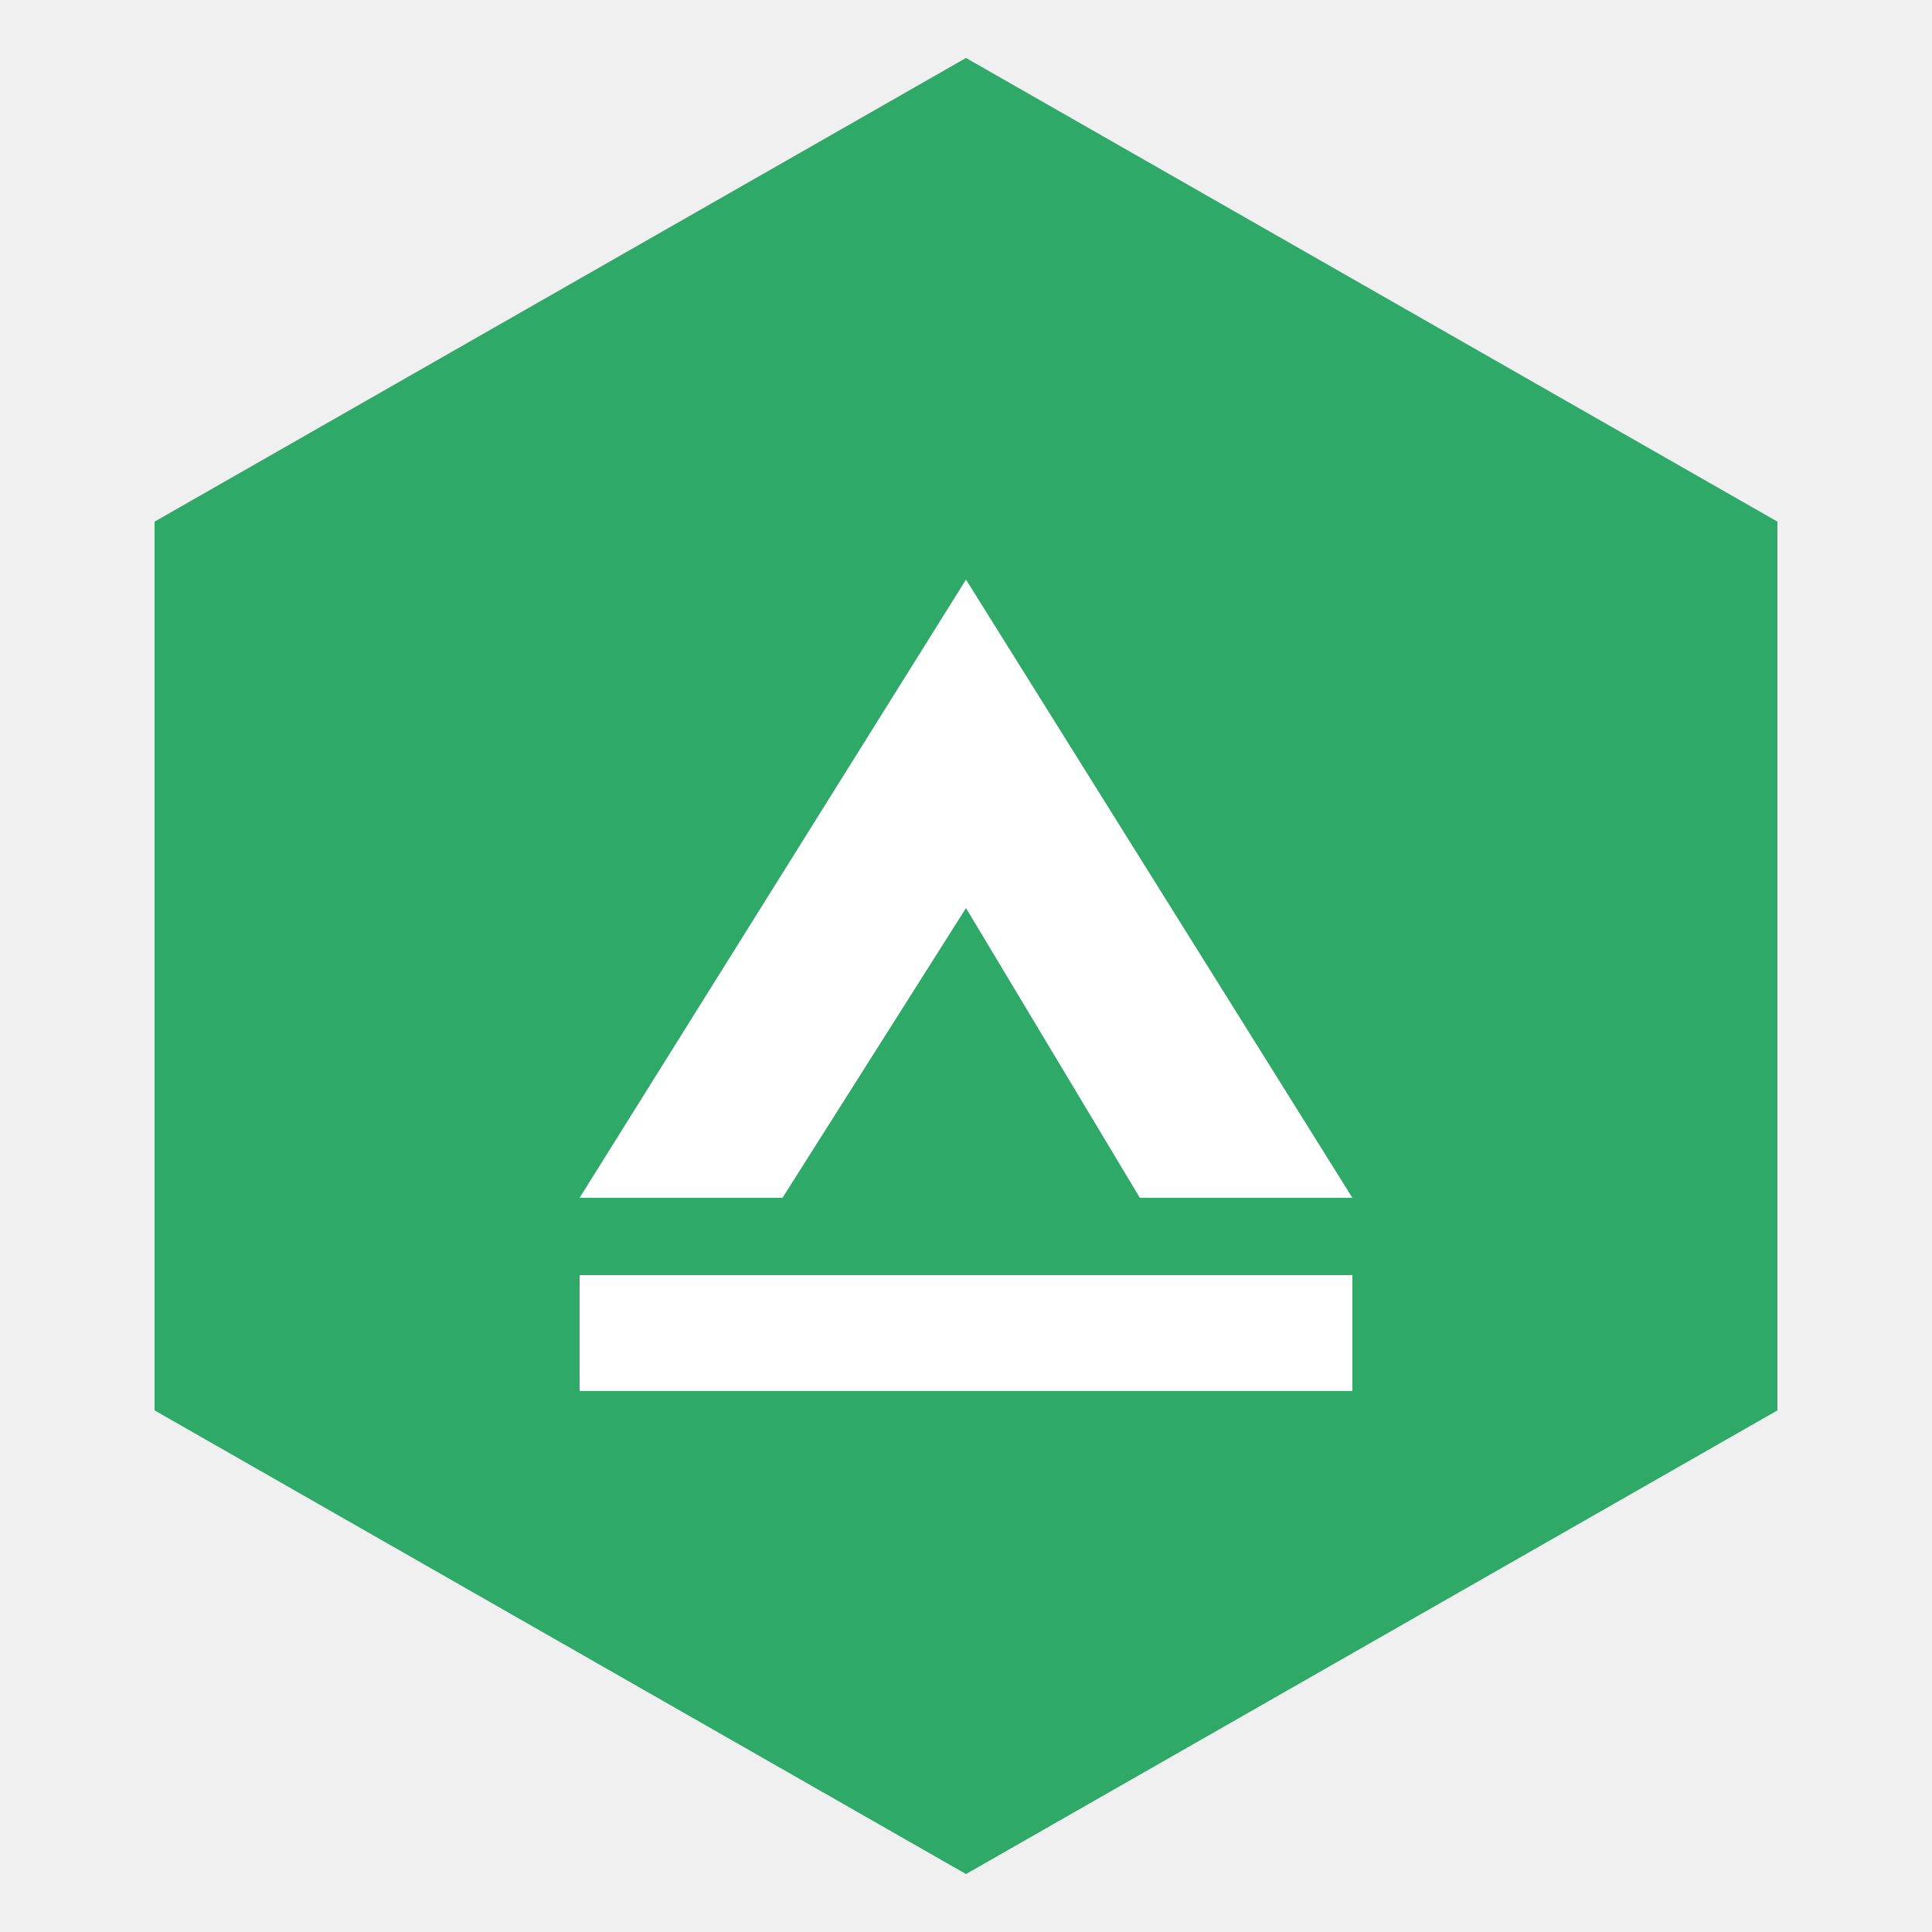
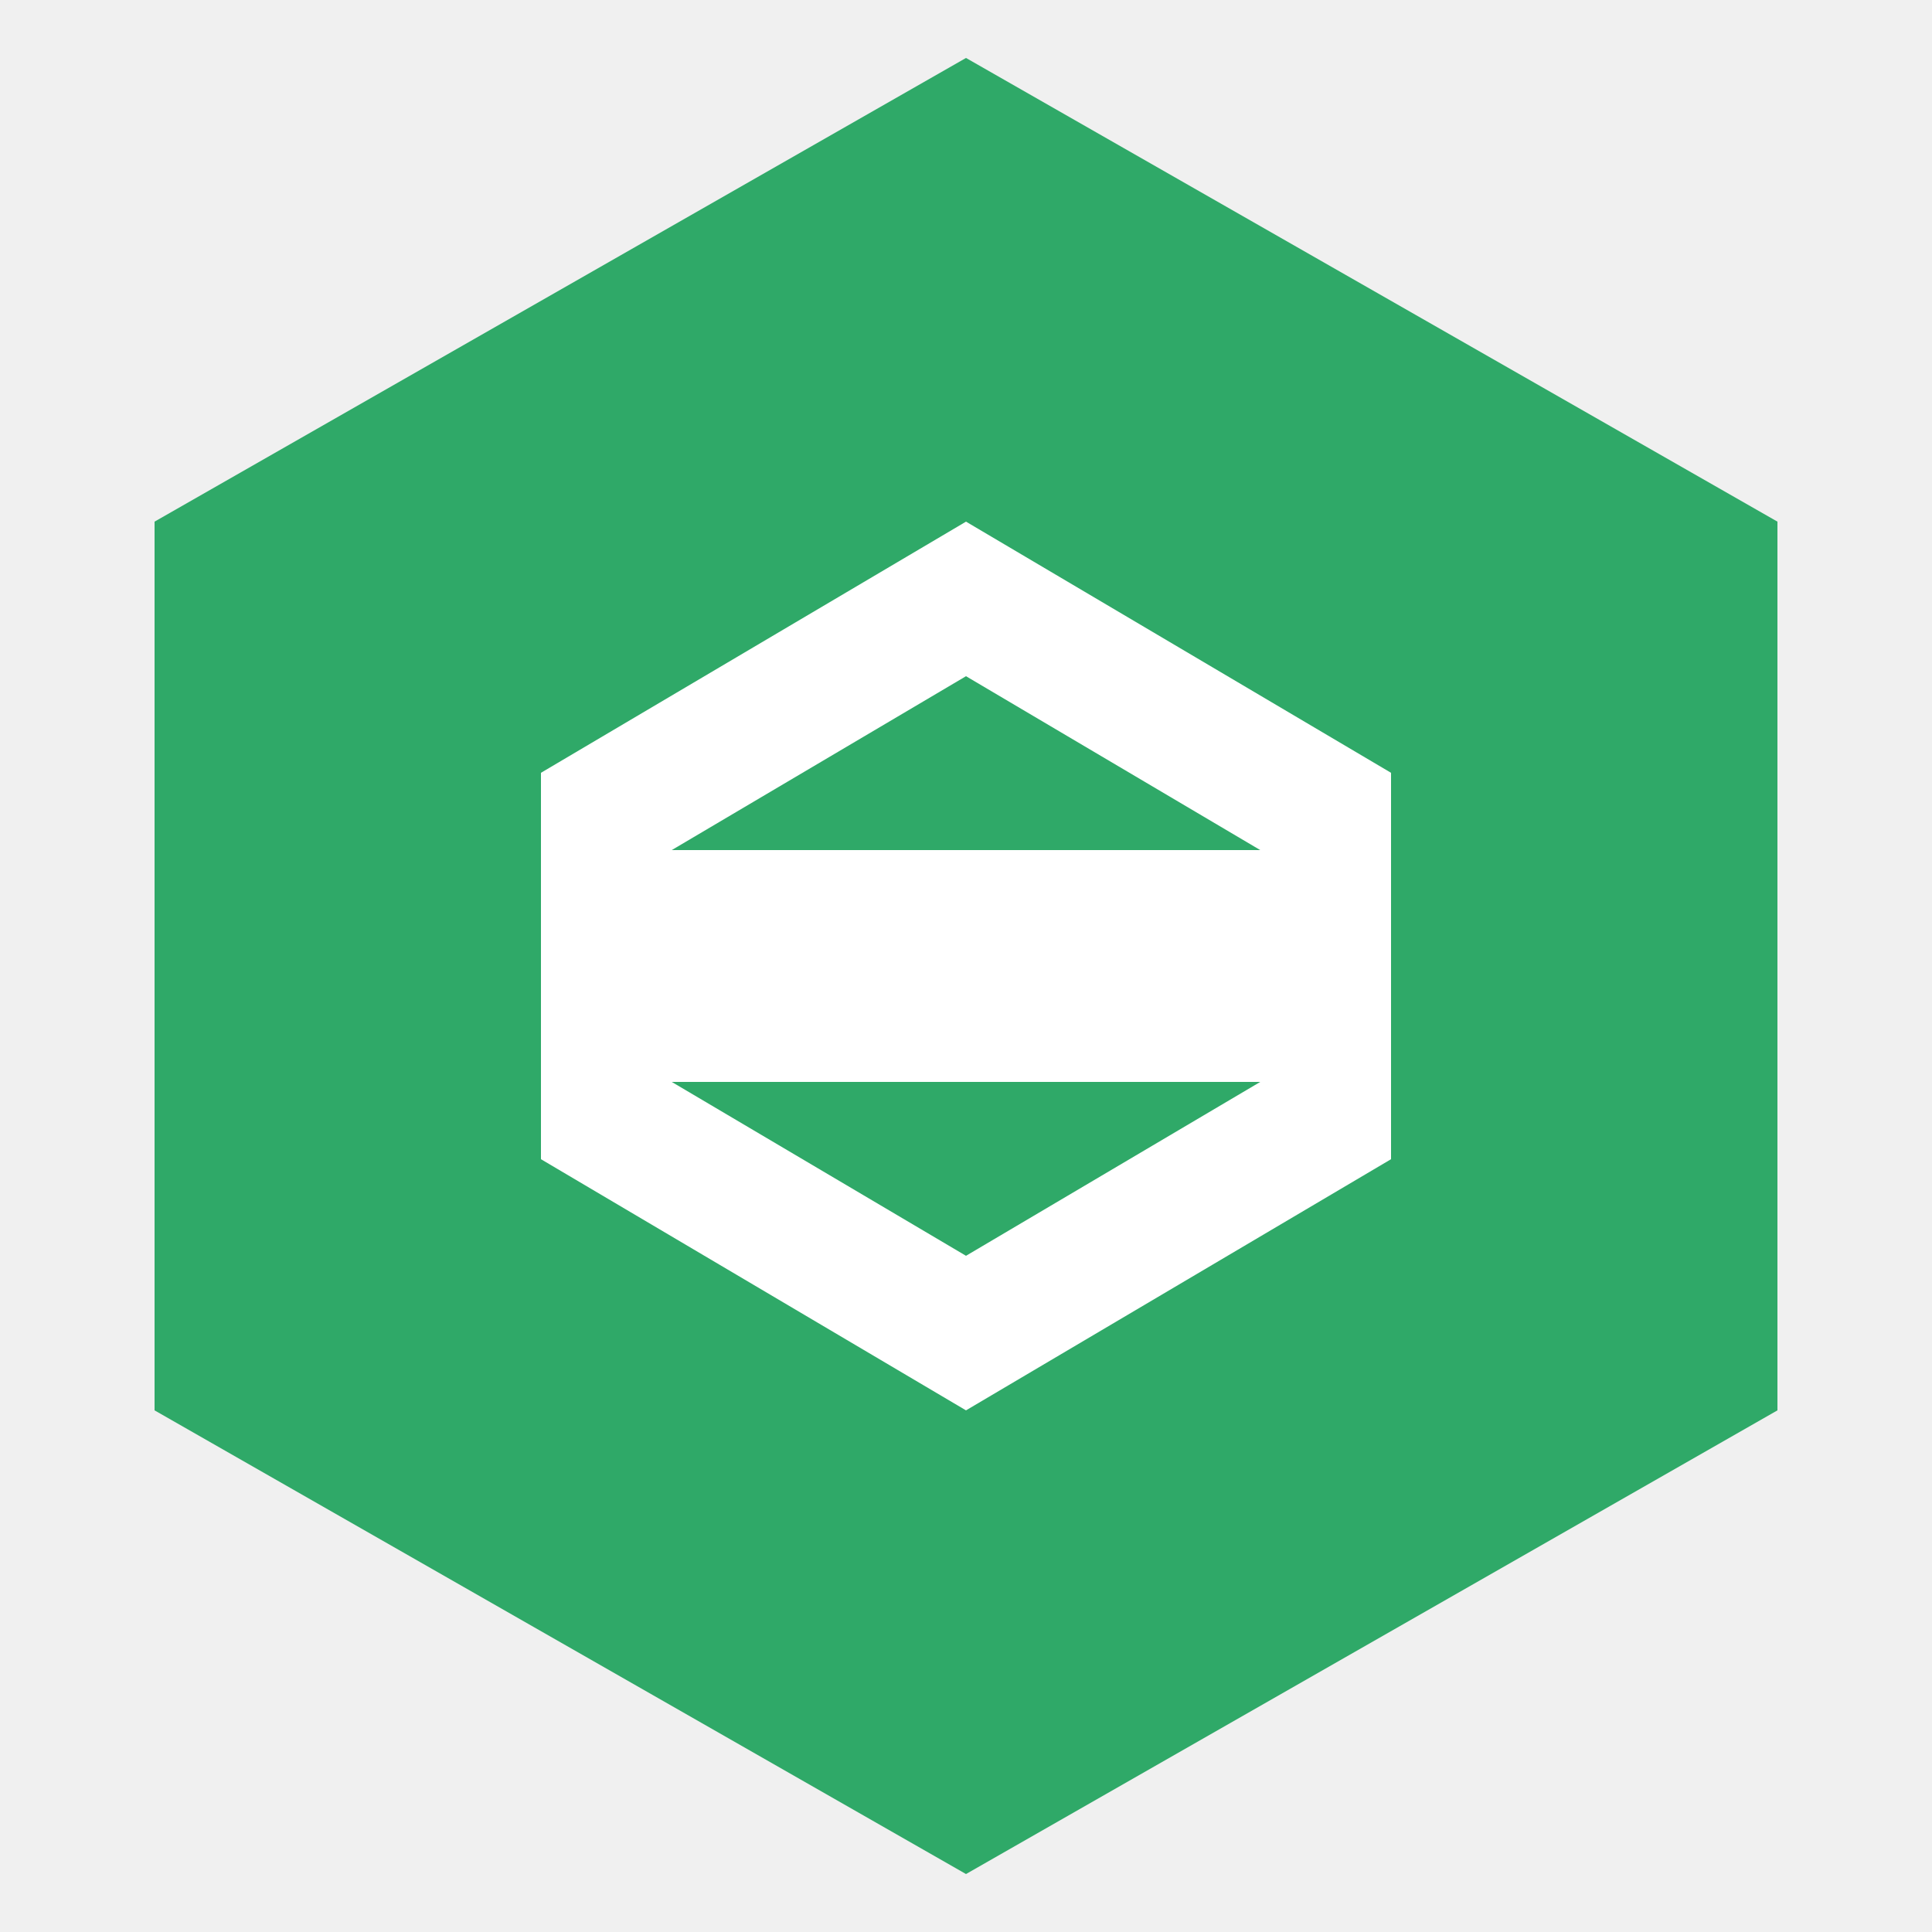
<svg xmlns="http://www.w3.org/2000/svg" viewBox="0 0 100 100">
  <path fill="#2FA968" d="M50 3 92 27v46L50 97 8 73V27z" />
-   <path fill="#fff" d="M30 62 50 30l20 32h-11L50 47 40.5 62z" />
-   <rect x="30" y="66" width="40" height="6" fill="#fff" />
+   <path fill="#fff" d="M28 40 50 27l22 13v8L50 35 28 48zM28 52 50 65 72 52v8L50 73 28 60zM28 44h44v12H28z" />
</svg>
